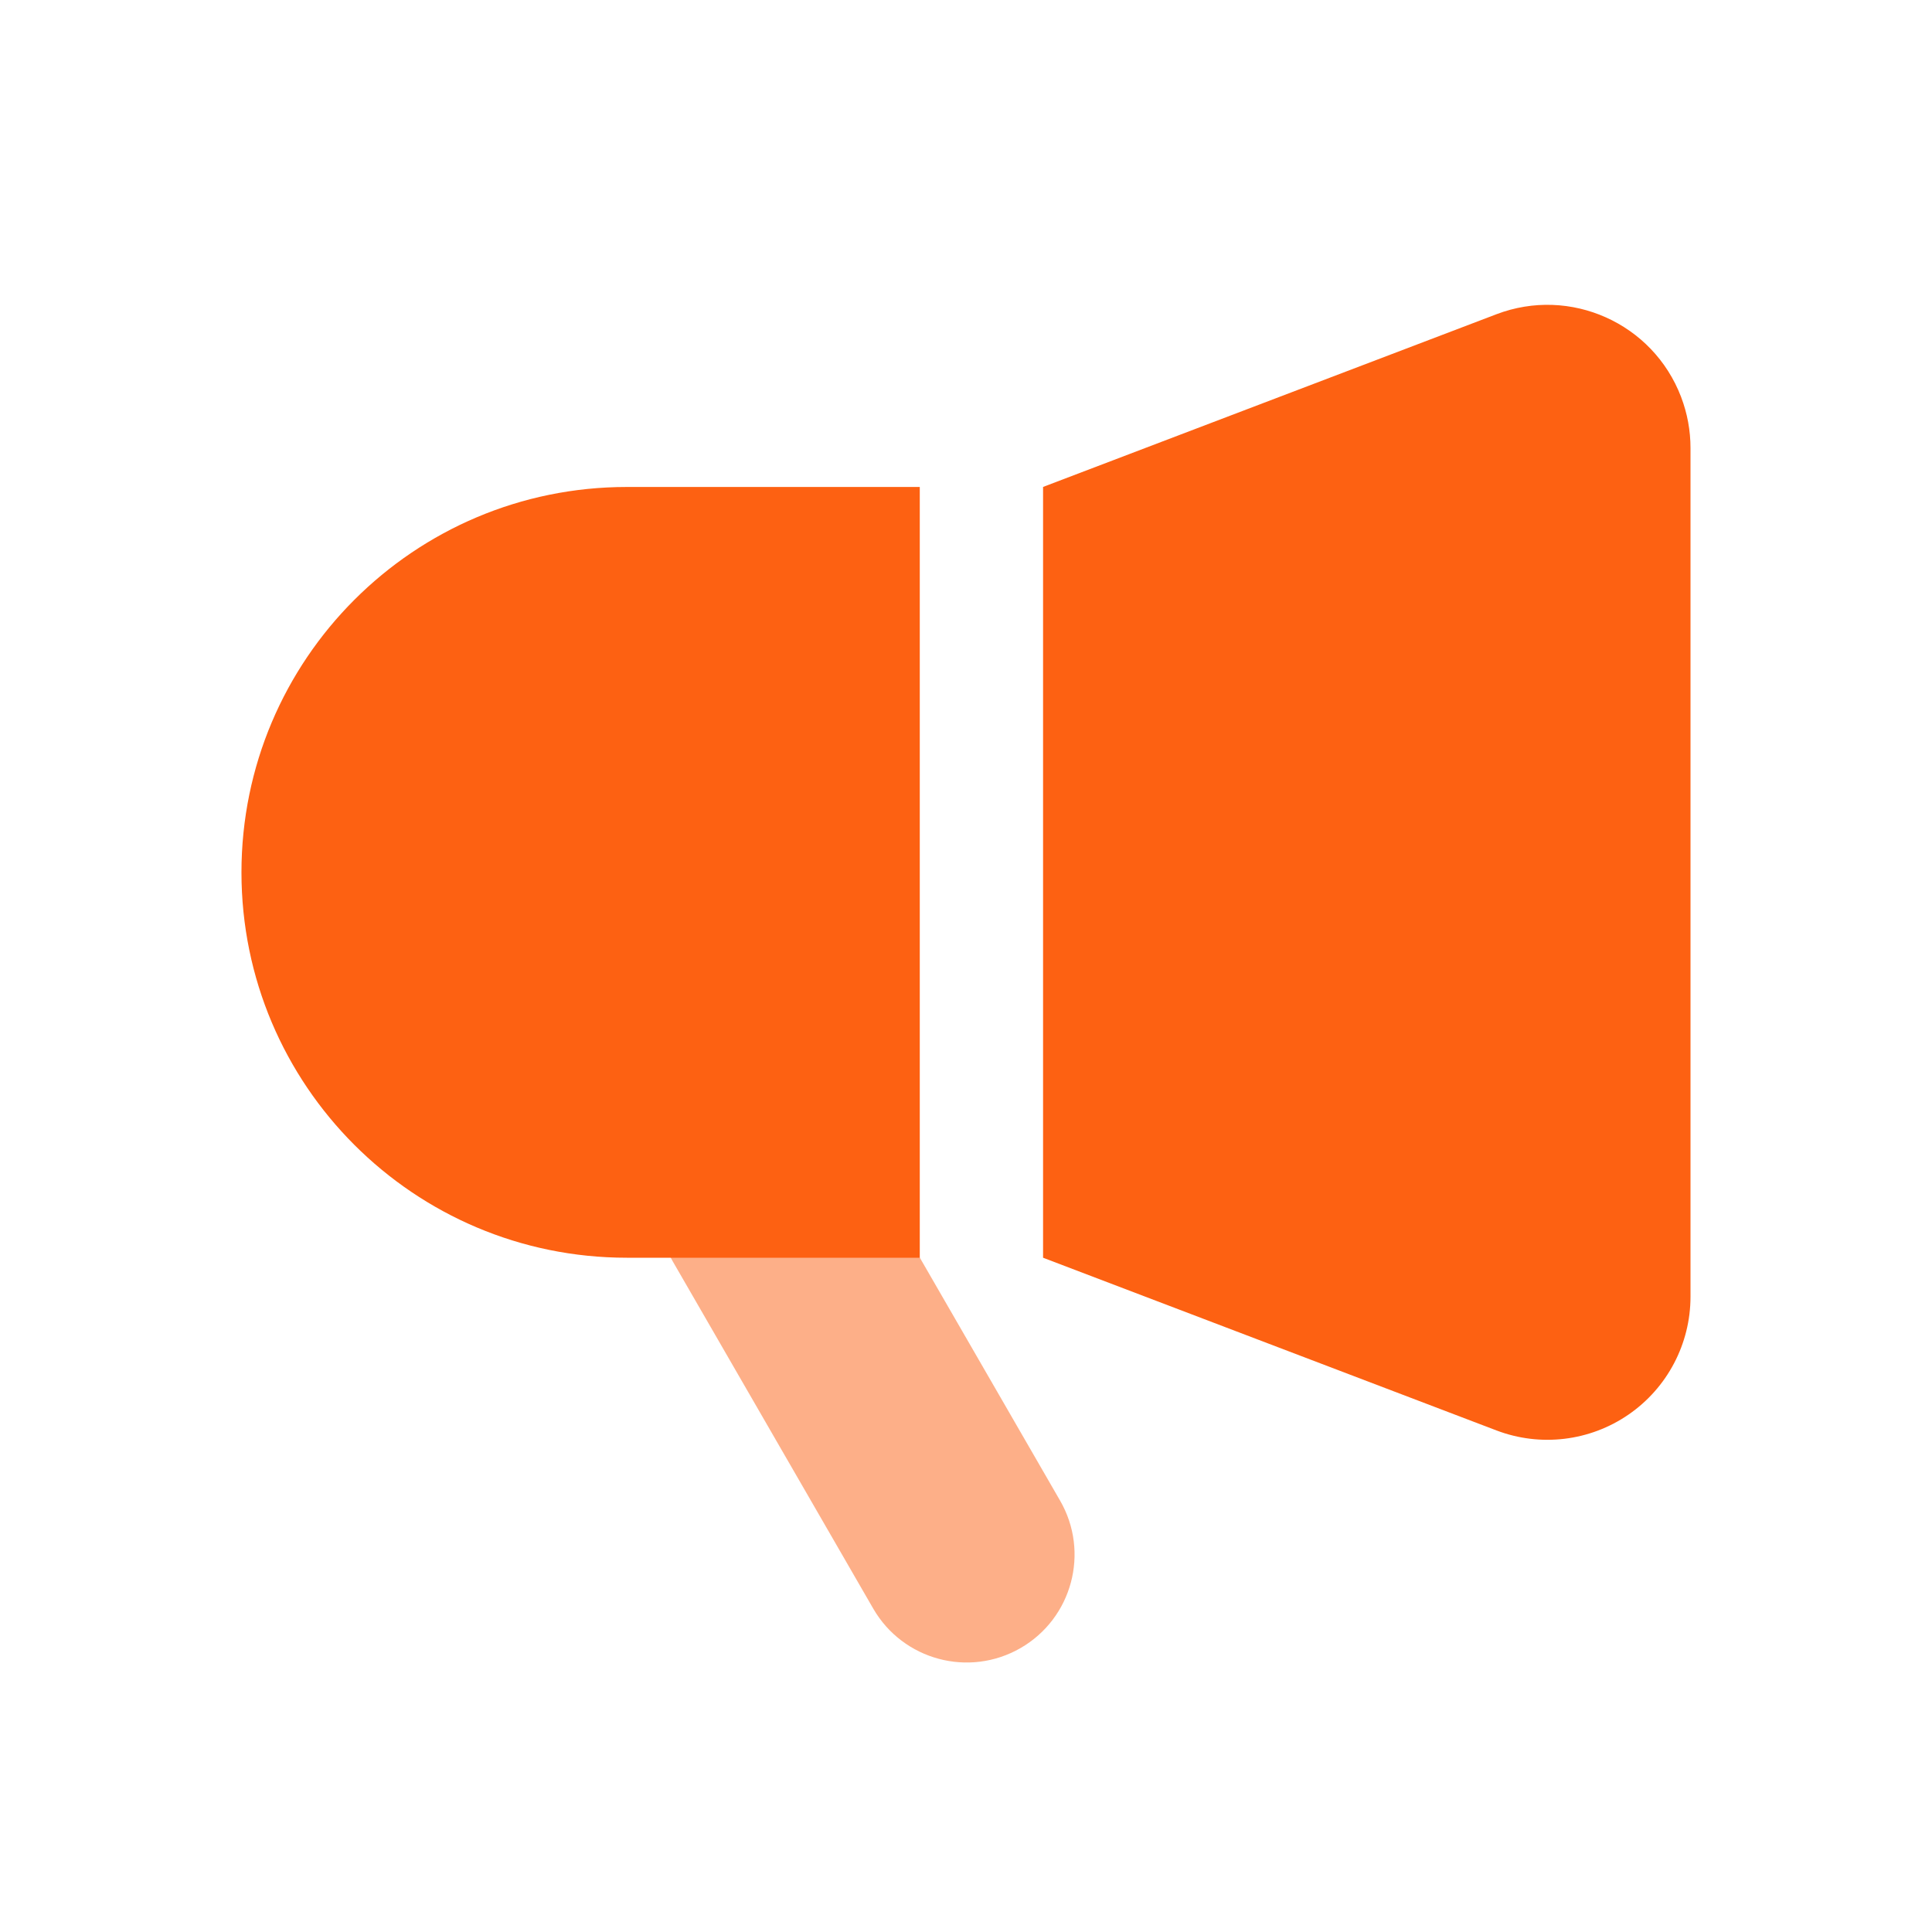
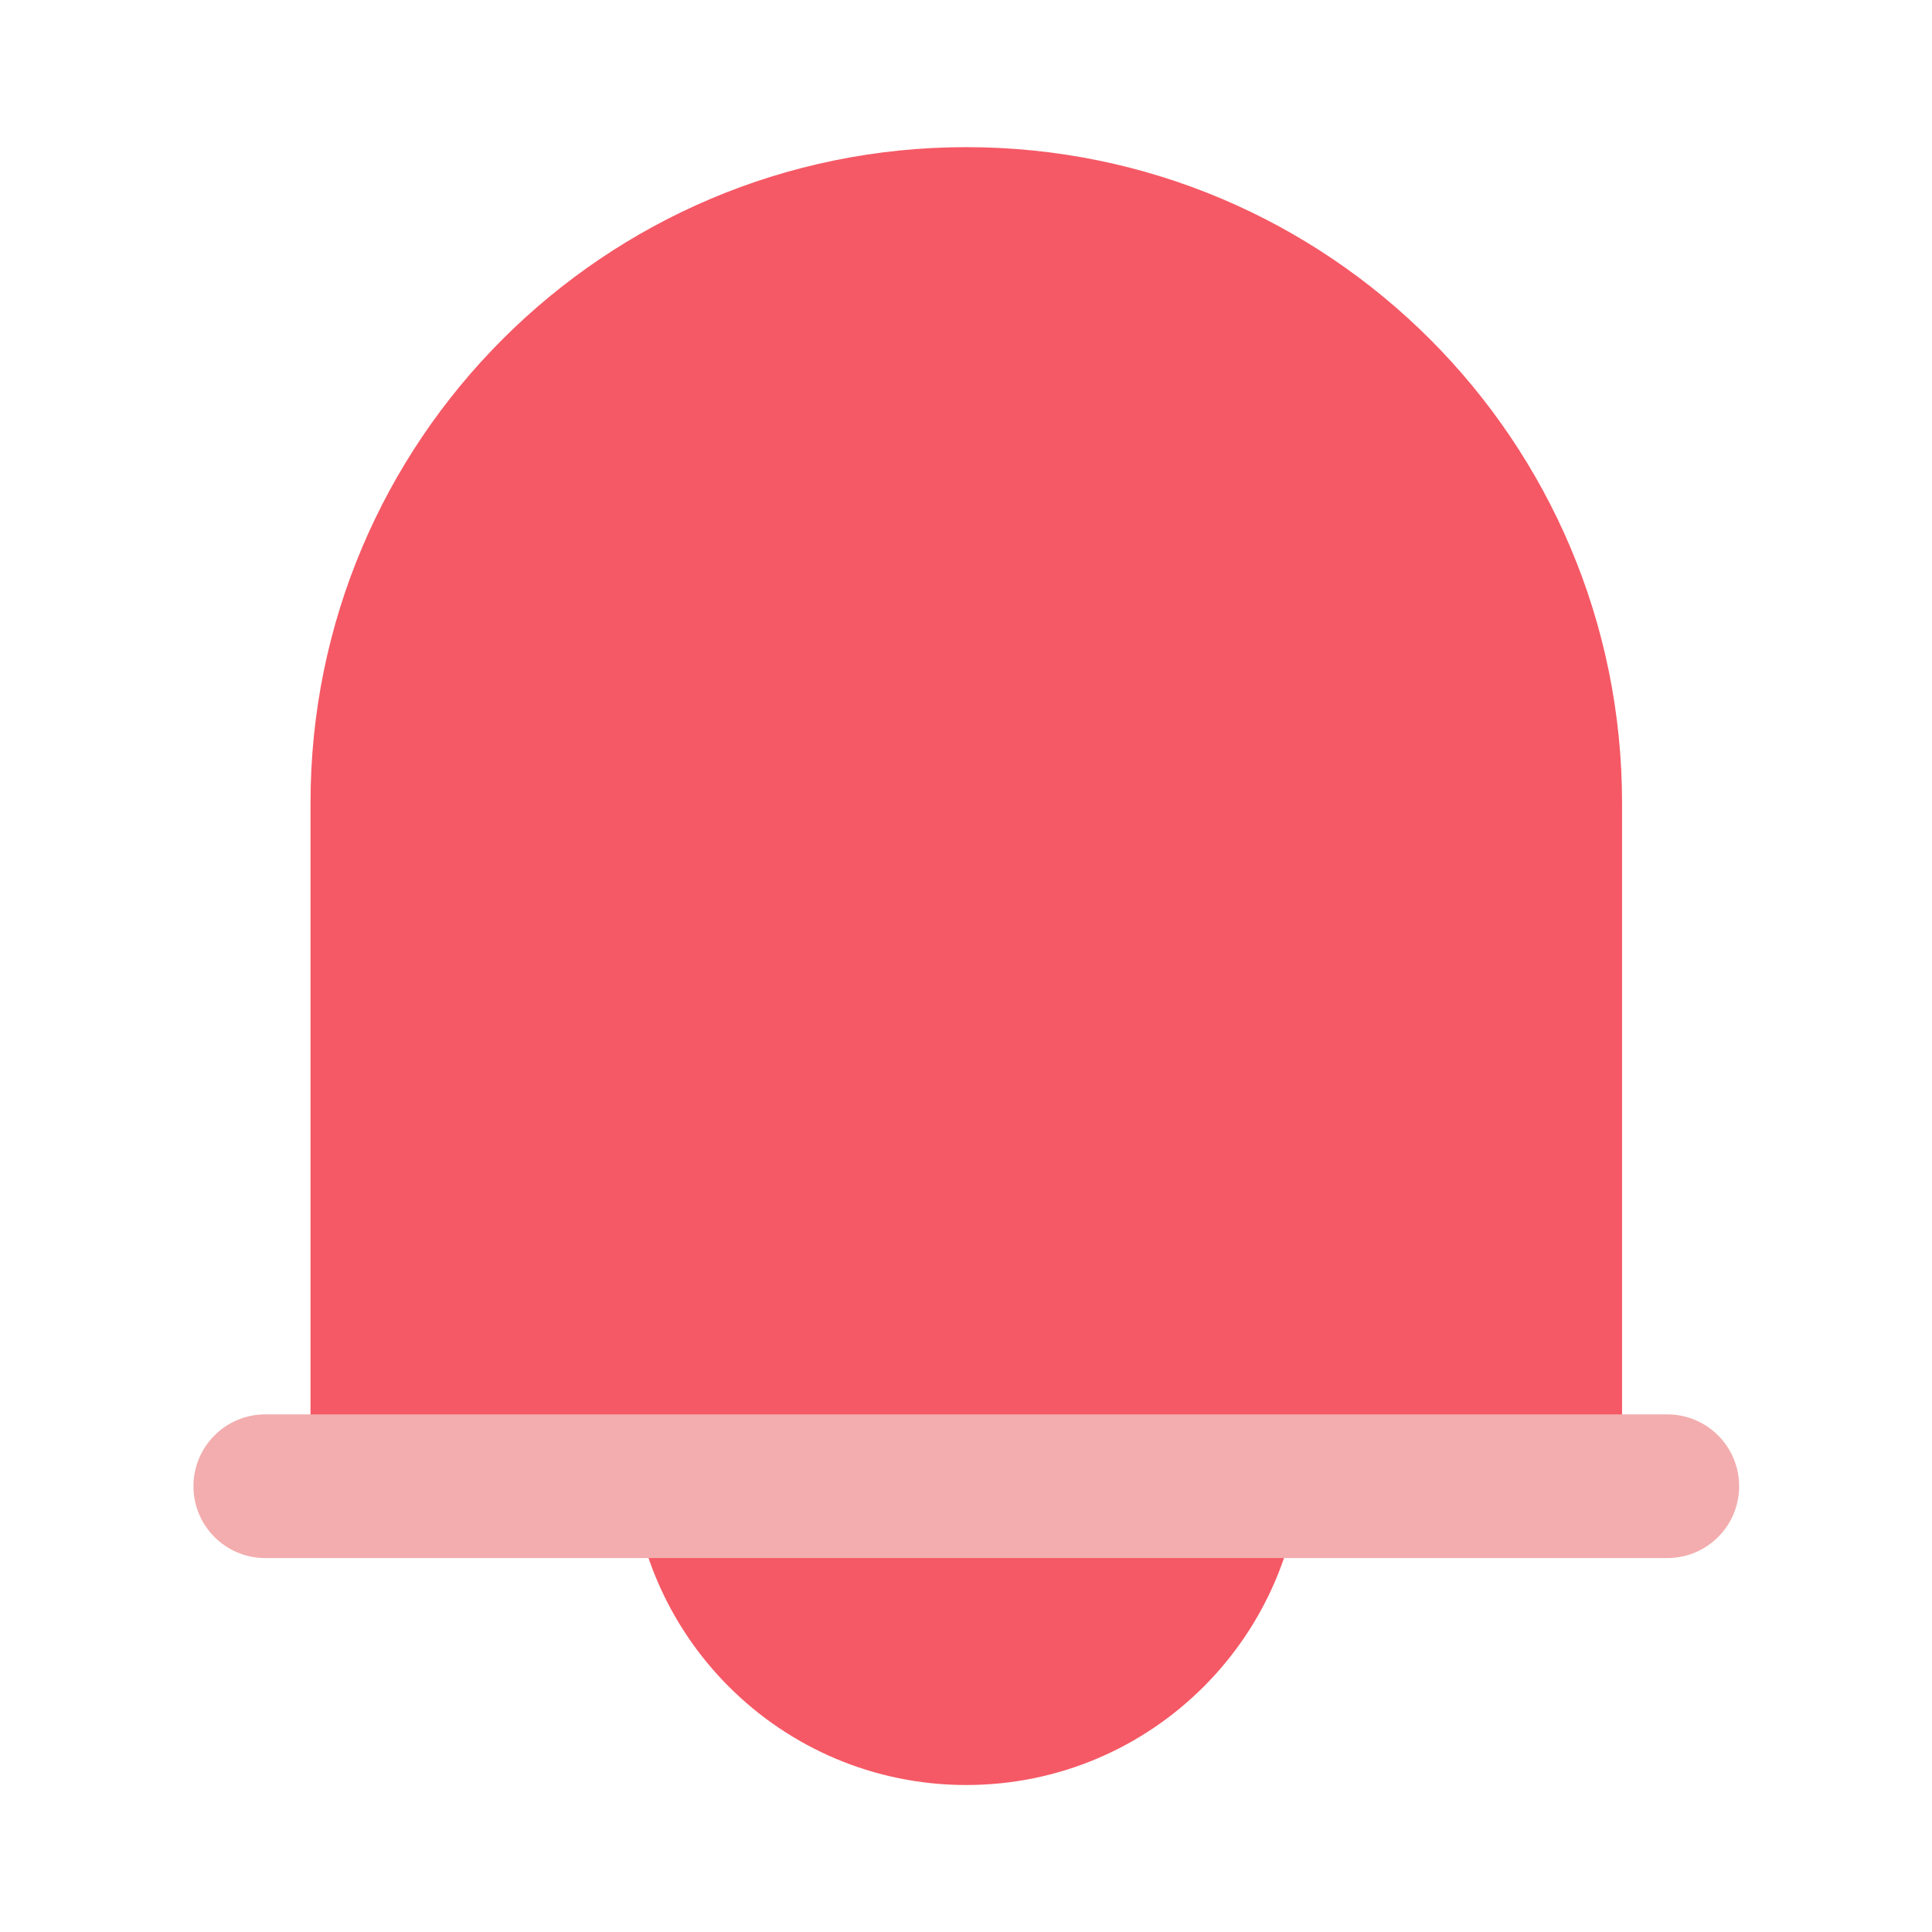
- <svg xmlns="http://www.w3.org/2000/svg" t="1624817747277" class="icon" viewBox="0 0 1024 1024" version="1.1" p-id="2666" width="25" height="25">
+ <svg xmlns="http://www.w3.org/2000/svg" t="1635042406356" class="icon" viewBox="0 0 1024 1024" version="1.1" p-id="887" width="25" height="25">
  <defs>
    <style type="text/css" />
  </defs>
-   <path d="M377.553 590.469a57.192 57.192 0 0 0-20.954 78.127l106.212 183.96a57.192 57.192 0 1 0 99.063-57.192l-106.212-183.96a57.192 57.192 0 0 0-78.127-20.935z" fill="#FD6112" fill-opacity=".5" p-id="2667" />
-   <path d="M891.032 210.451a75.852 75.852 0 0 1 4.968 27.003v449.82a75.852 75.852 0 0 1-102.855 70.884l-240.299-91.534V258.086l240.299-91.534a75.852 75.852 0 0 1 97.887 43.88z m-403.532 47.654v408.519H332.231c-112.811 0-204.25-91.458-204.25-204.25 0-112.83 91.439-204.269 204.25-204.269h155.231z" fill="#FD6112" p-id="2668" />
+   <path d="M859.73 756.36H164.58v-330.8c0-191.96 155.61-347.57 347.57-347.57 191.96 0 347.57 155.61 347.57 347.57v330.8z" fill="#F55965" p-id="888" />
+   <path d="M512.15 946.09c-98.28 0-177.96-79.67-177.96-177.95V595.13c0-98.28 79.67-177.95 177.95-177.95 98.28 0 177.95 79.67 177.95 177.95v173.01c0.02 98.28-79.65 177.95-177.94 177.95z" fill="#F55965" p-id="889" />
+   <path d="M883.7 825.81H140.61c-21.03 0-38.08-17.05-38.08-38.08s17.05-38.08 38.08-38.08H883.7c21.03 0 38.08 17.05 38.08 38.08s-17.05 38.08-38.08 38.08z" fill="#F3ADAE" p-id="890" />
</svg>
